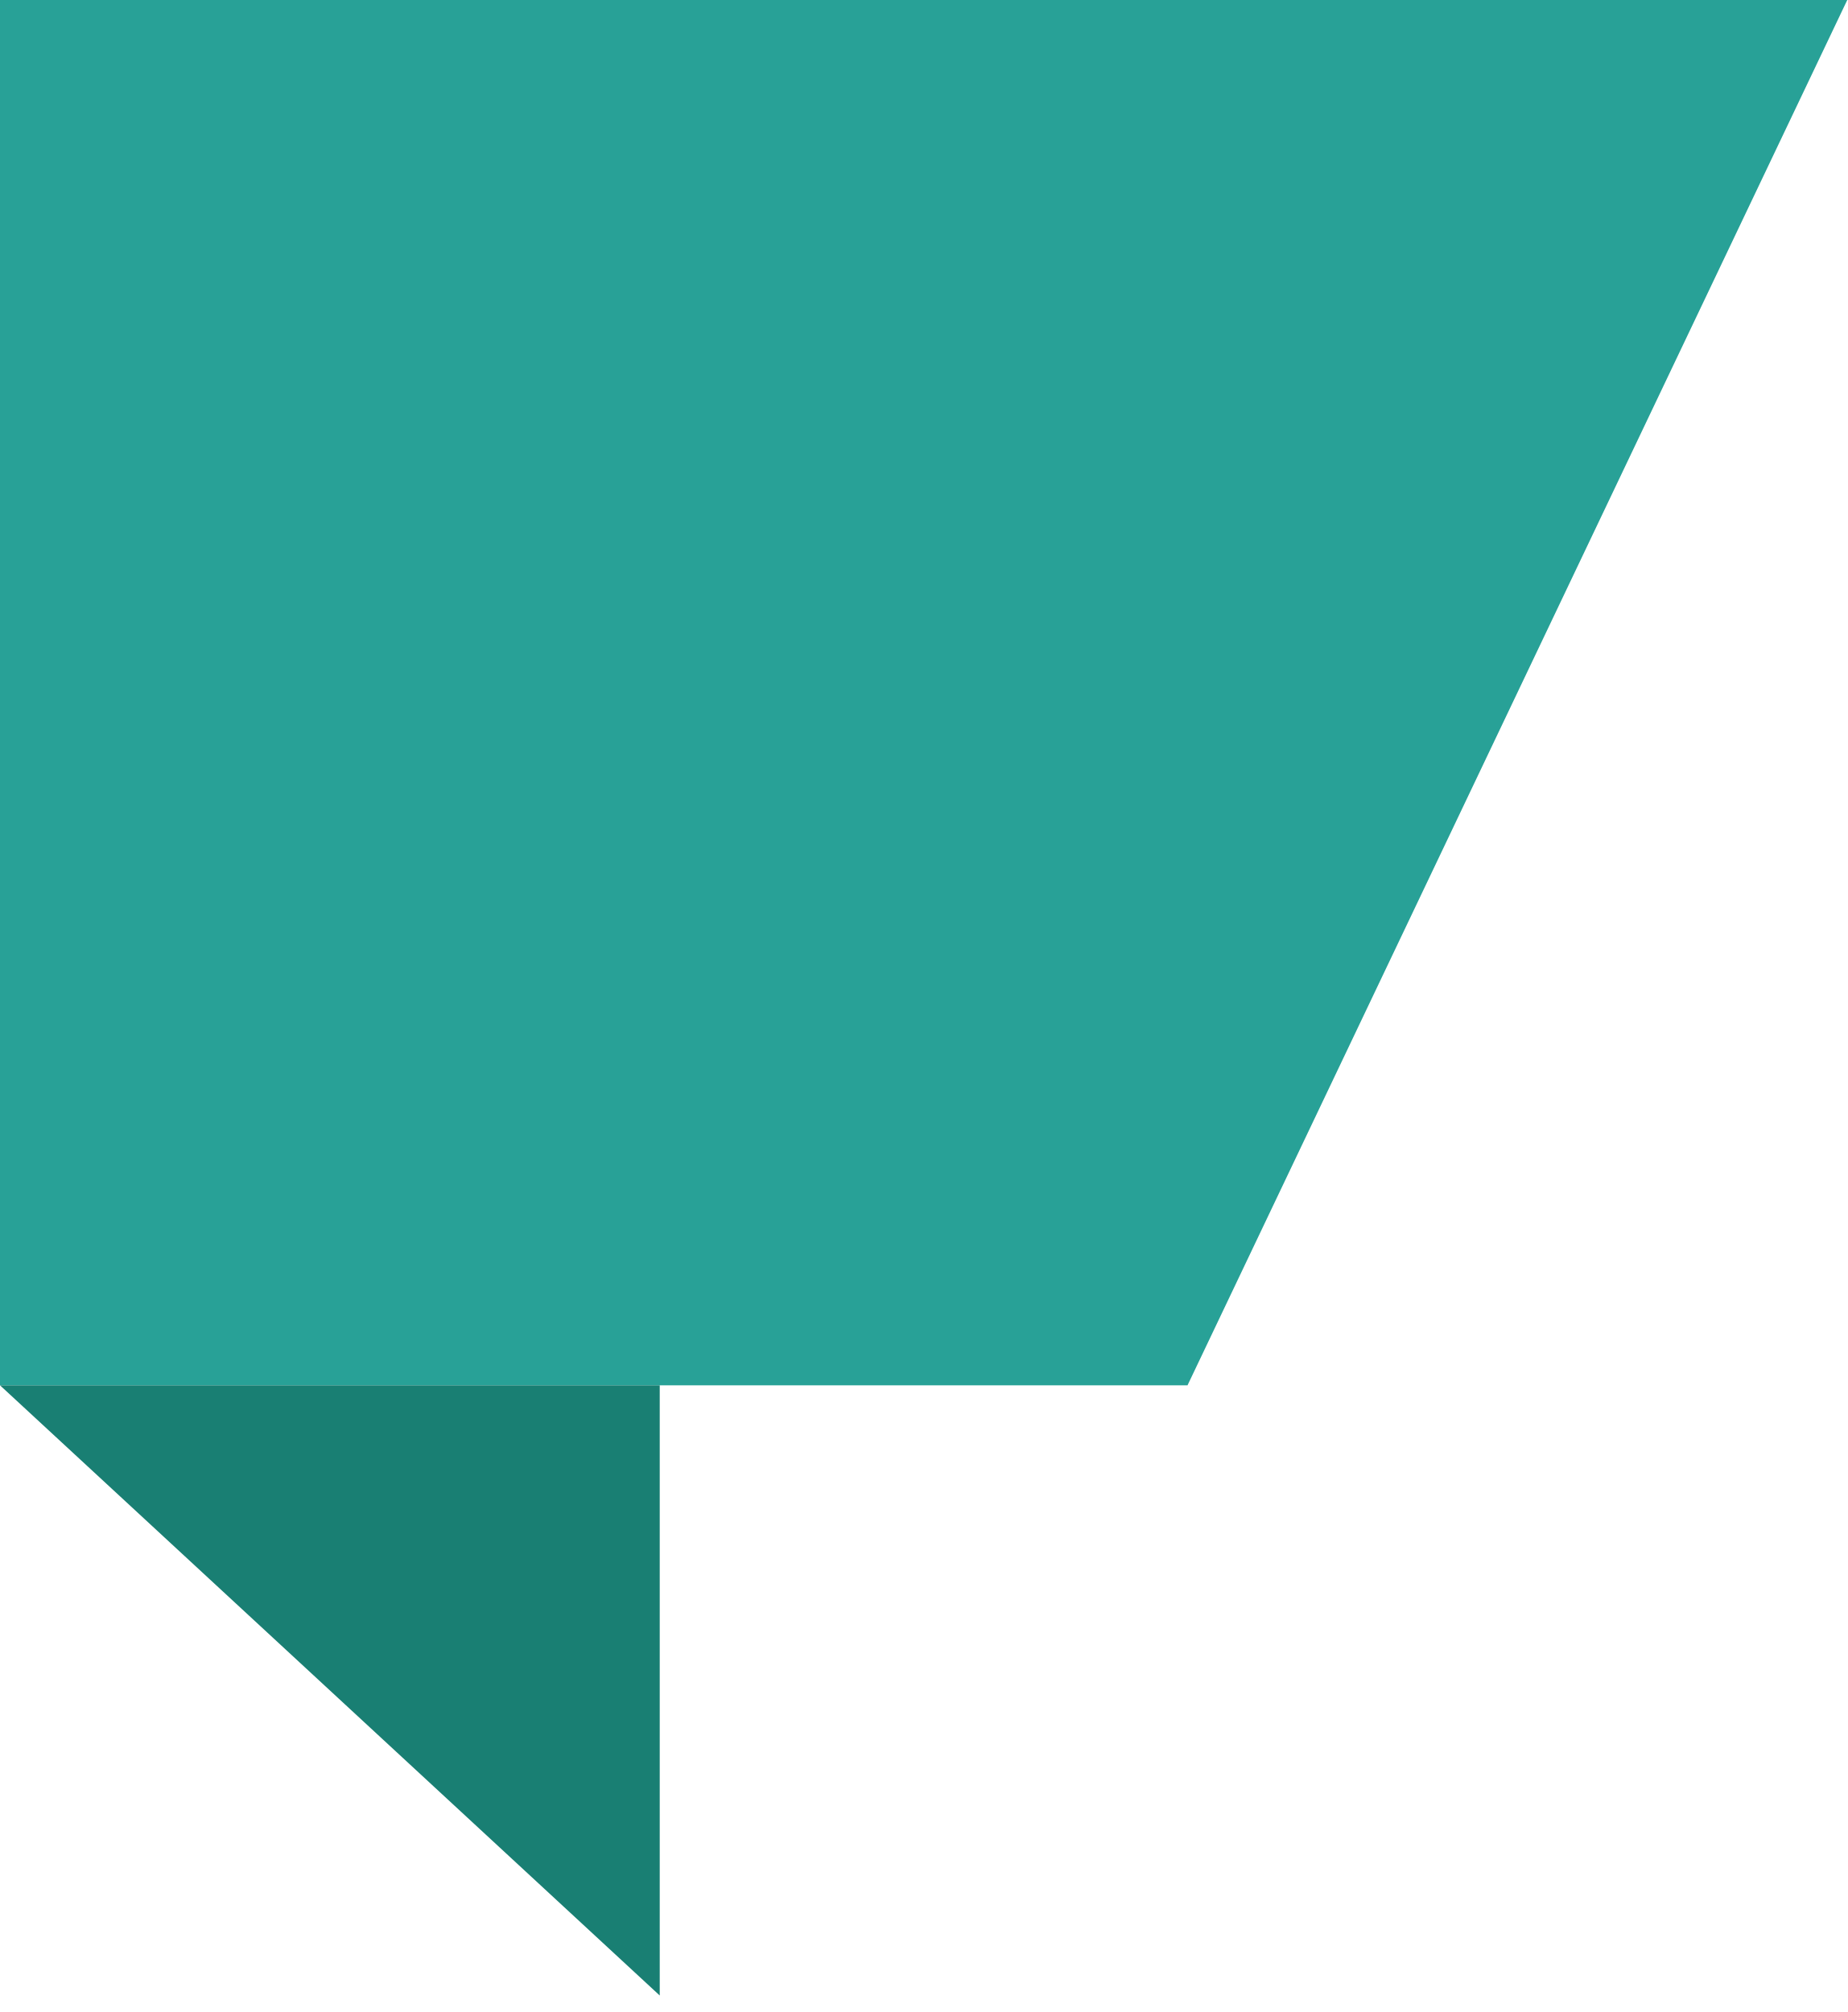
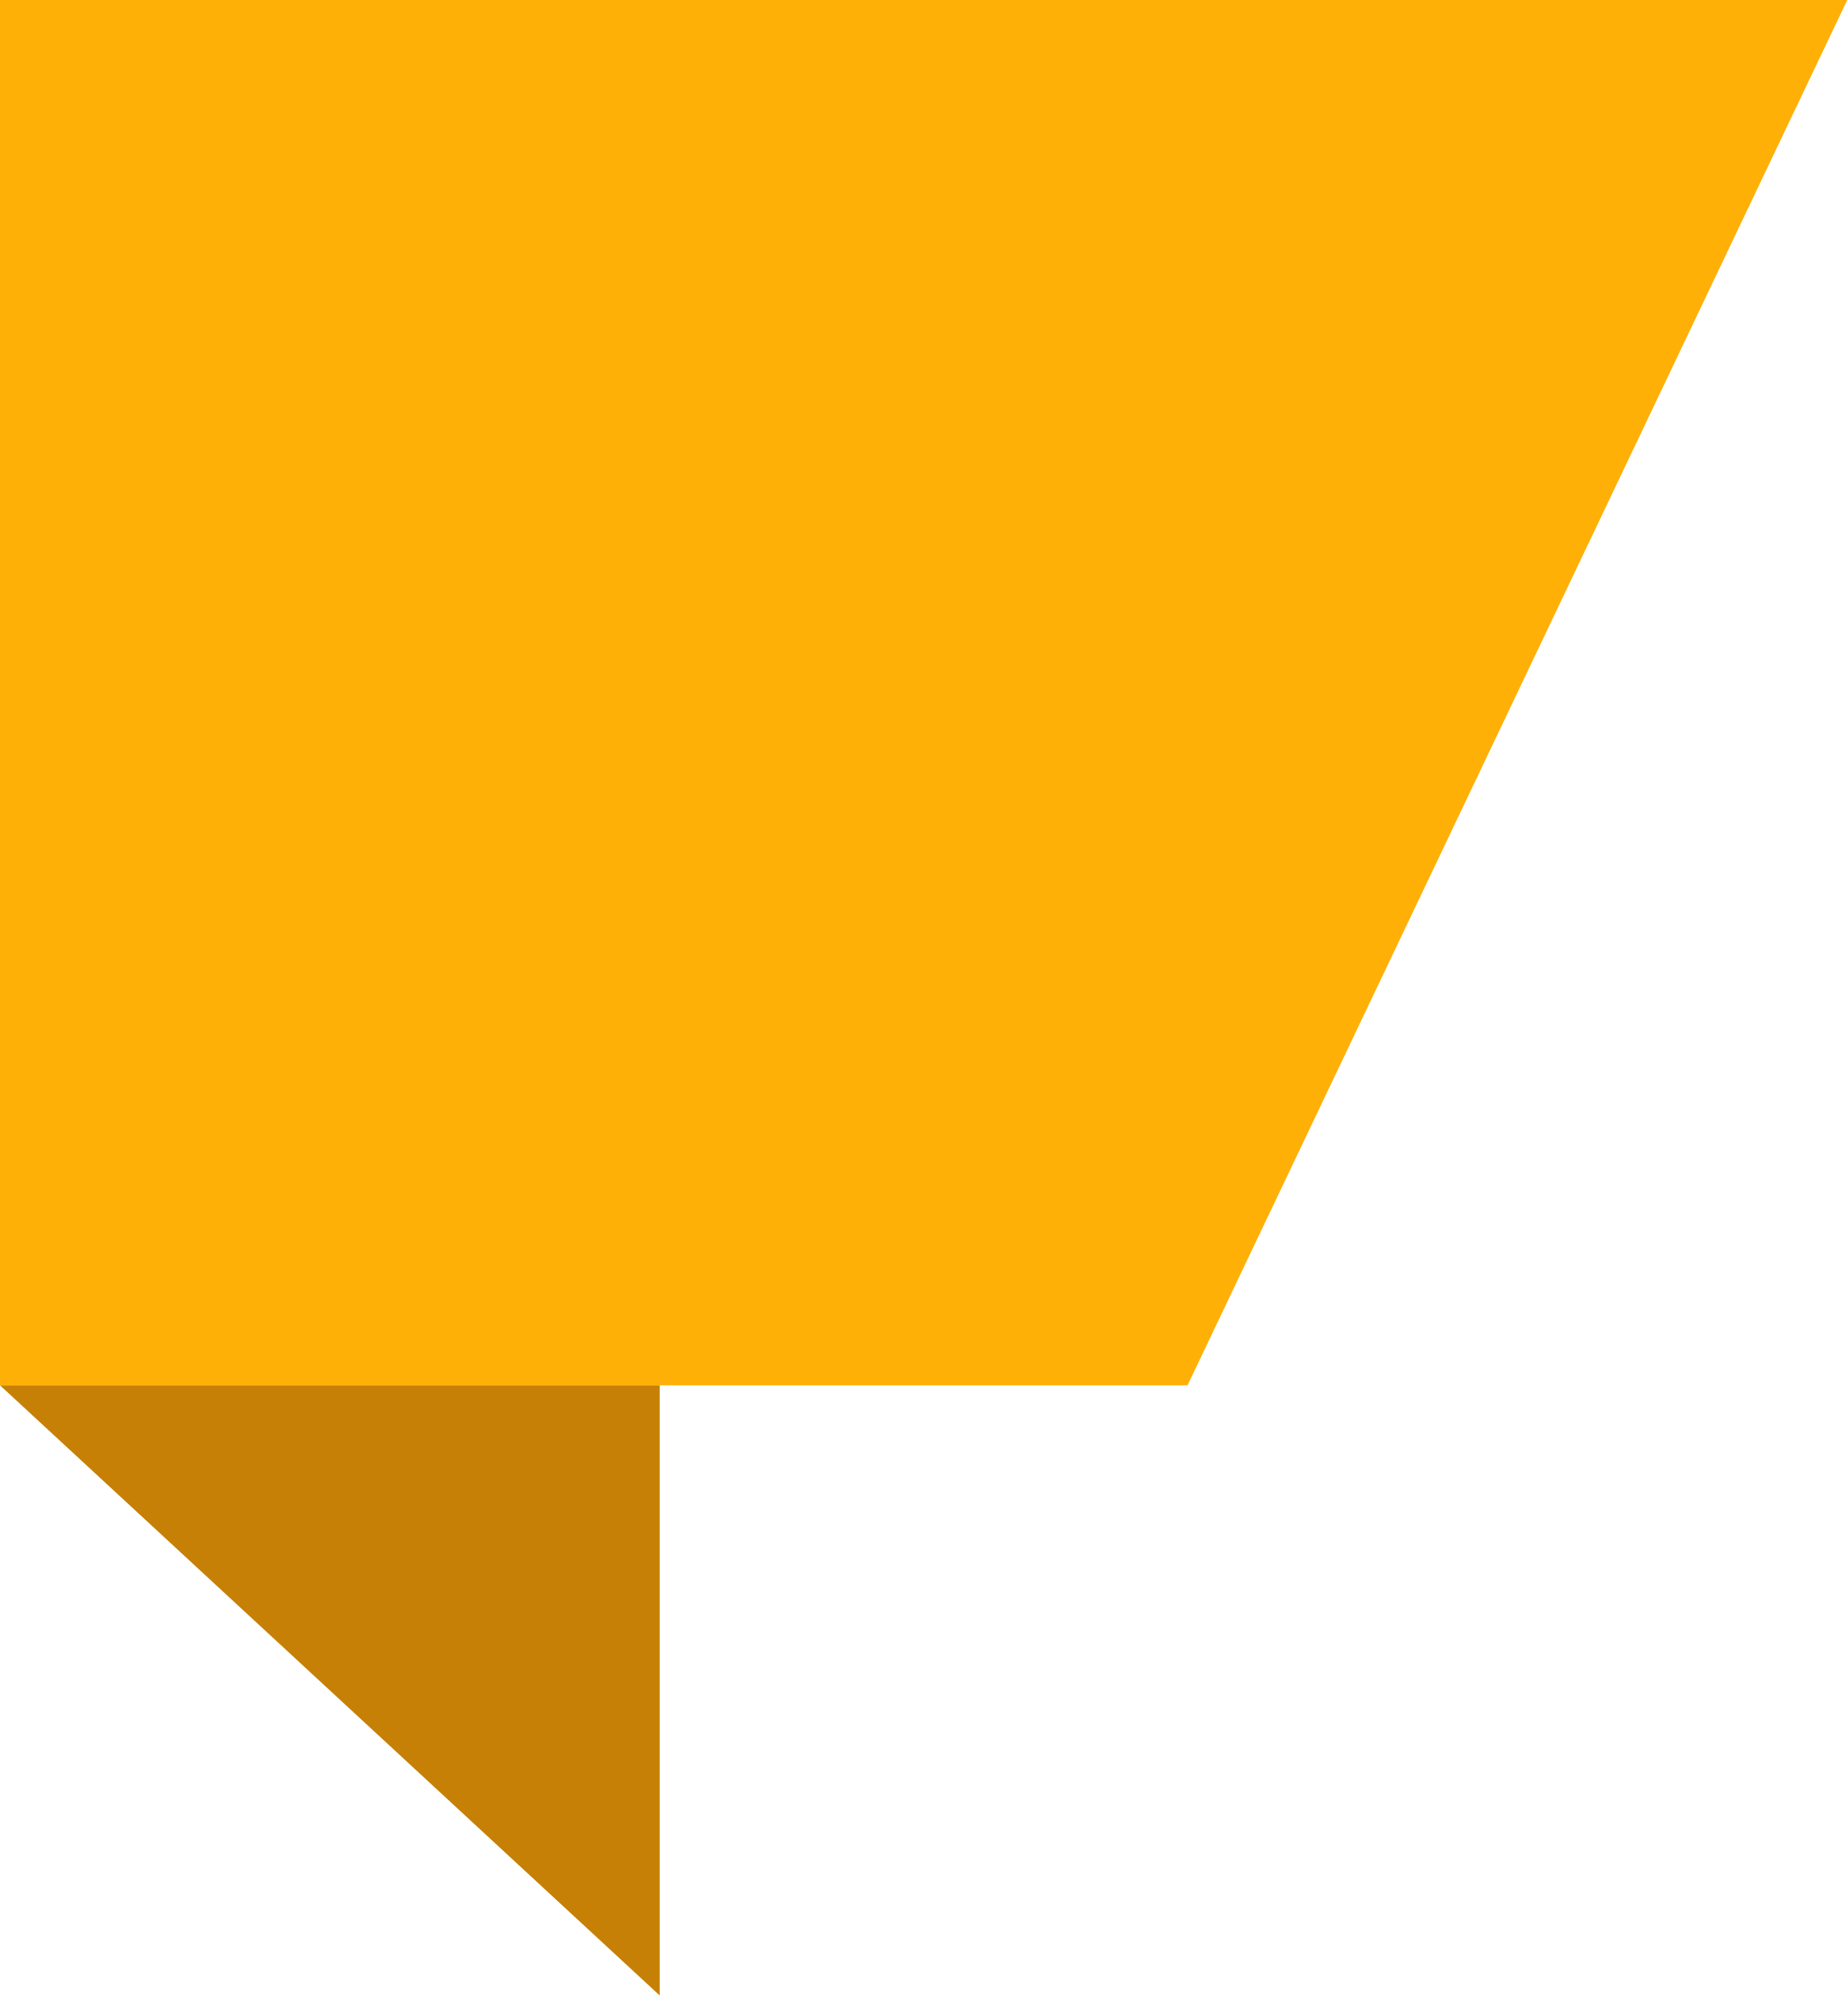
<svg xmlns="http://www.w3.org/2000/svg" version="1.1" id="Layer_1" x="0px" y="0px" viewBox="0 0 56 61" style="enable-background:new 0 0 56 61;" xml:space="preserve">
  <style type="text/css">
- 	.st0{fill:#28A197;}
- 	.st1{fill:#197F73;}
+ 	.st0{fill:#FFB007;}
+ 	.st1{fill:#C68005;}
</style>
  <path class="st0" d="M0,0h56L36,42H0V0z" />
  <path class="st1" d="M20,42v18.5L0,42H20z" />
</svg>
